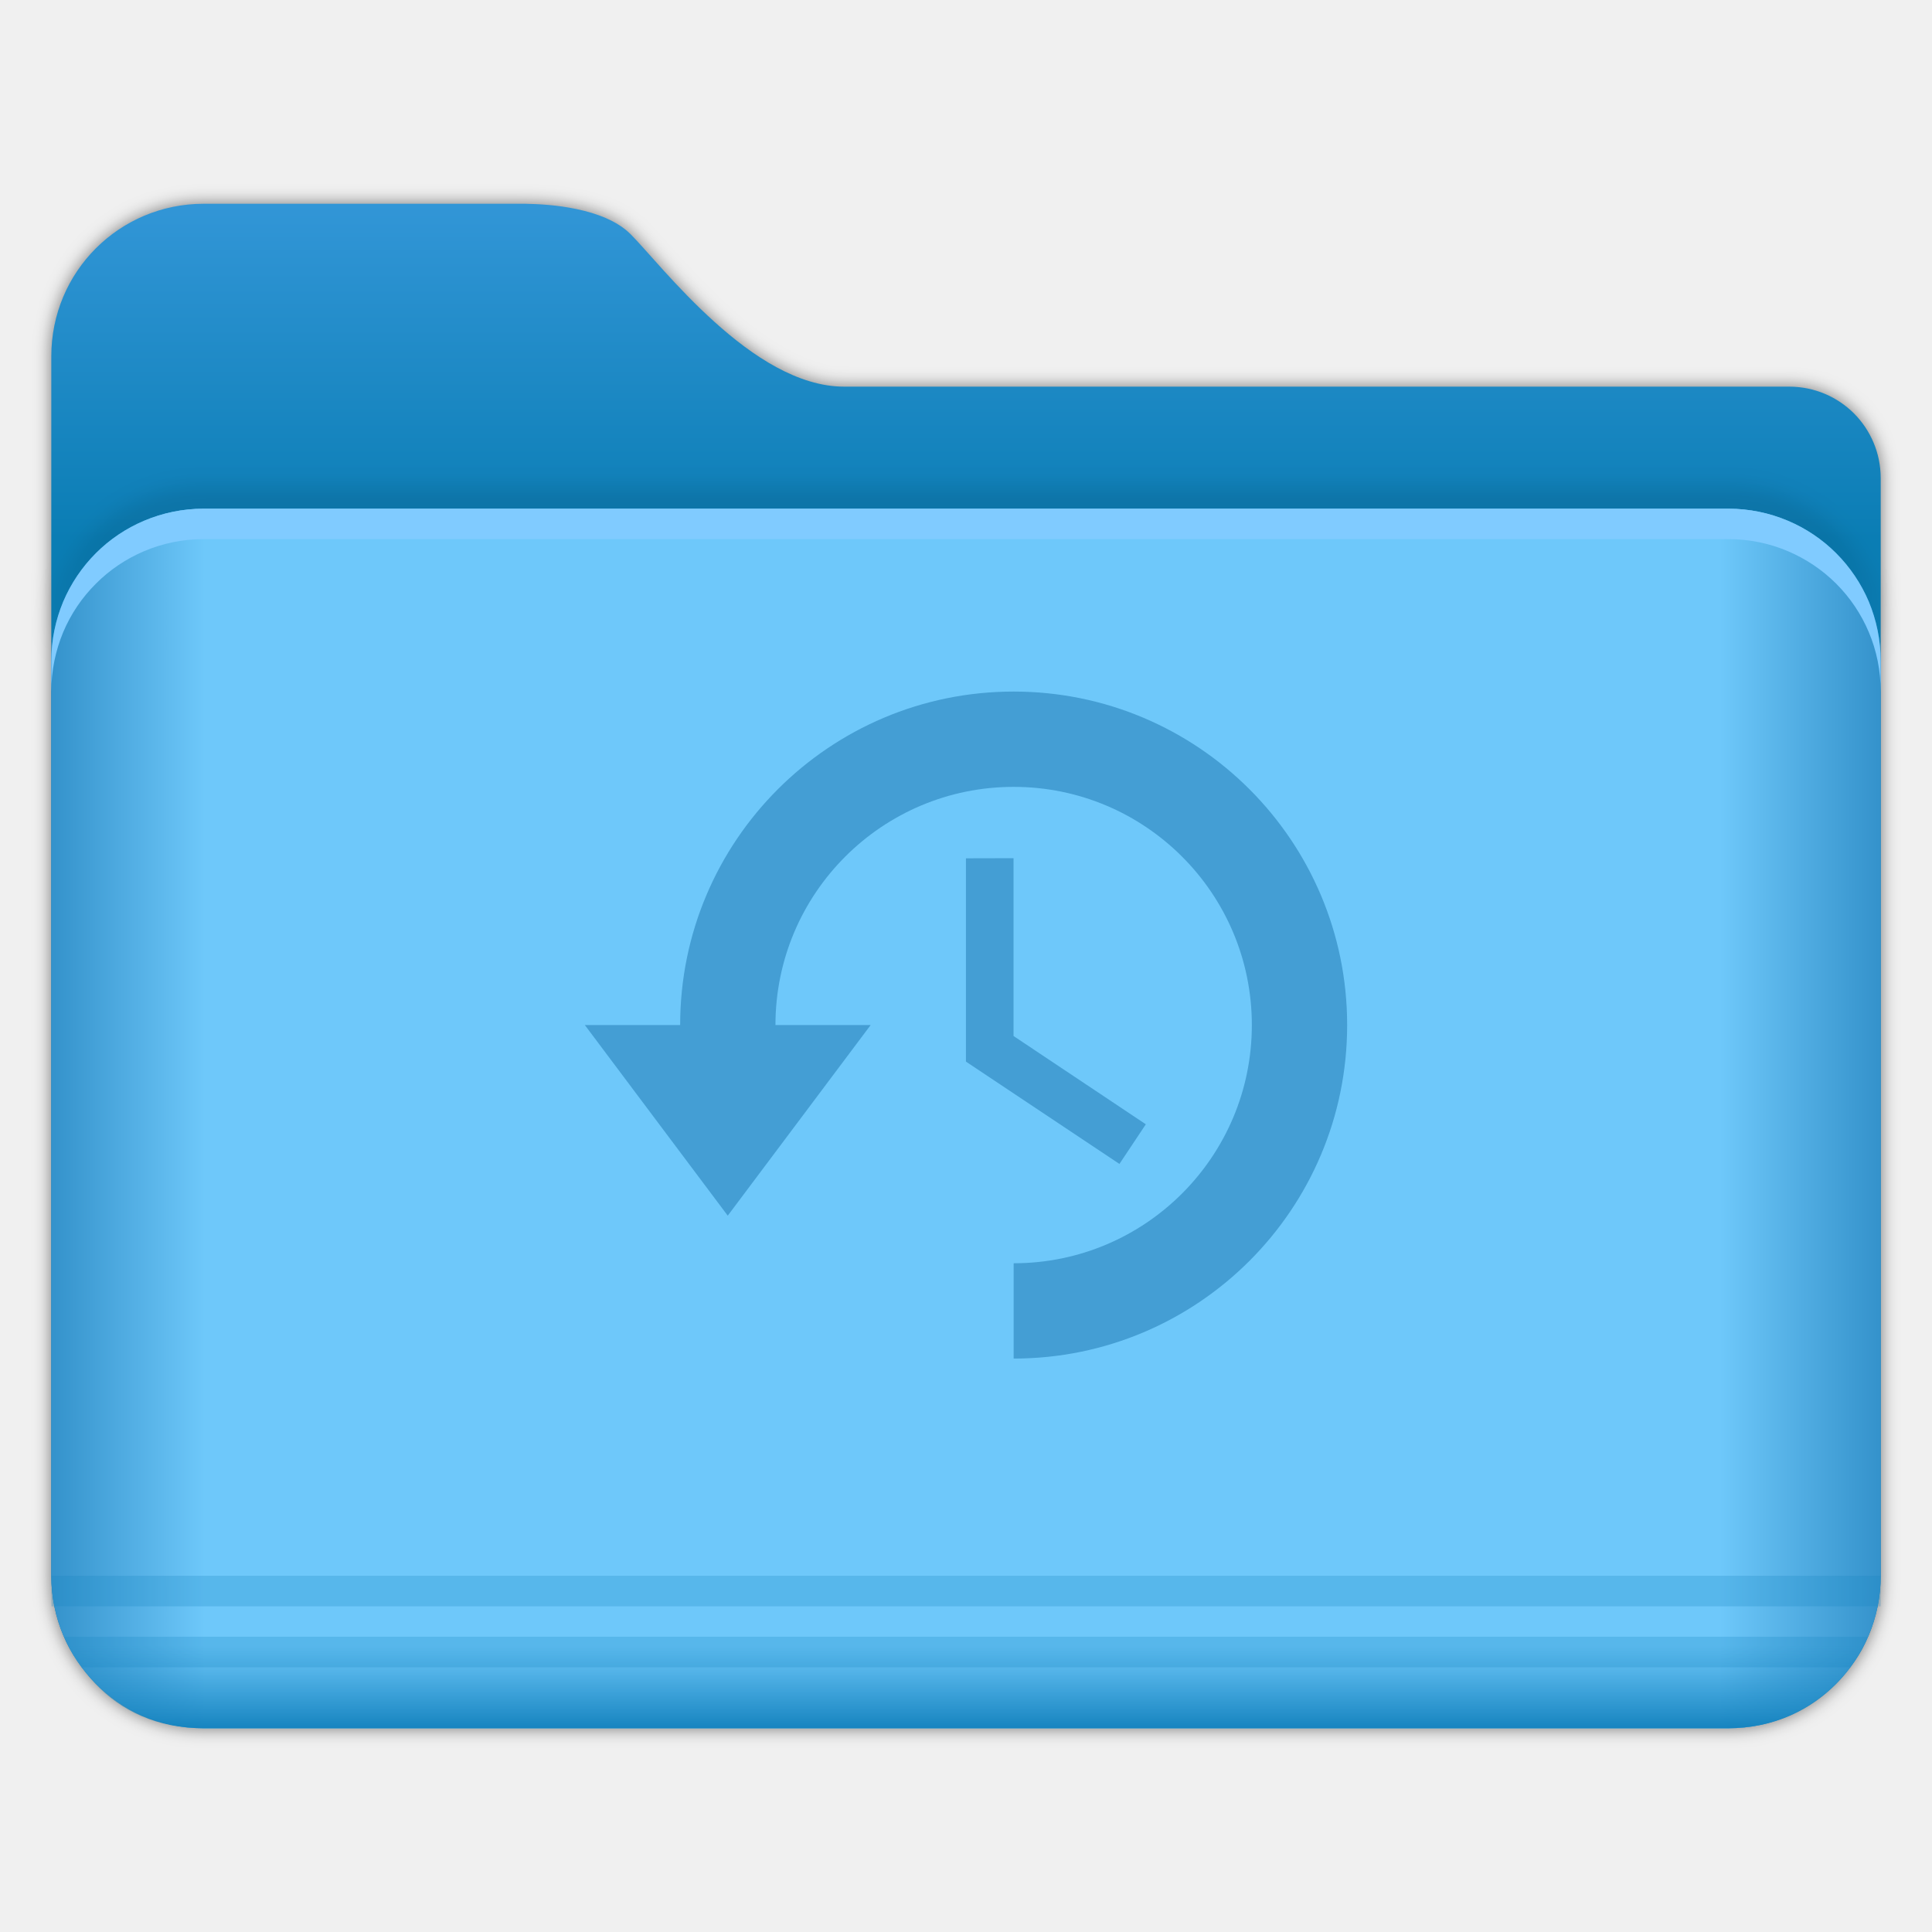
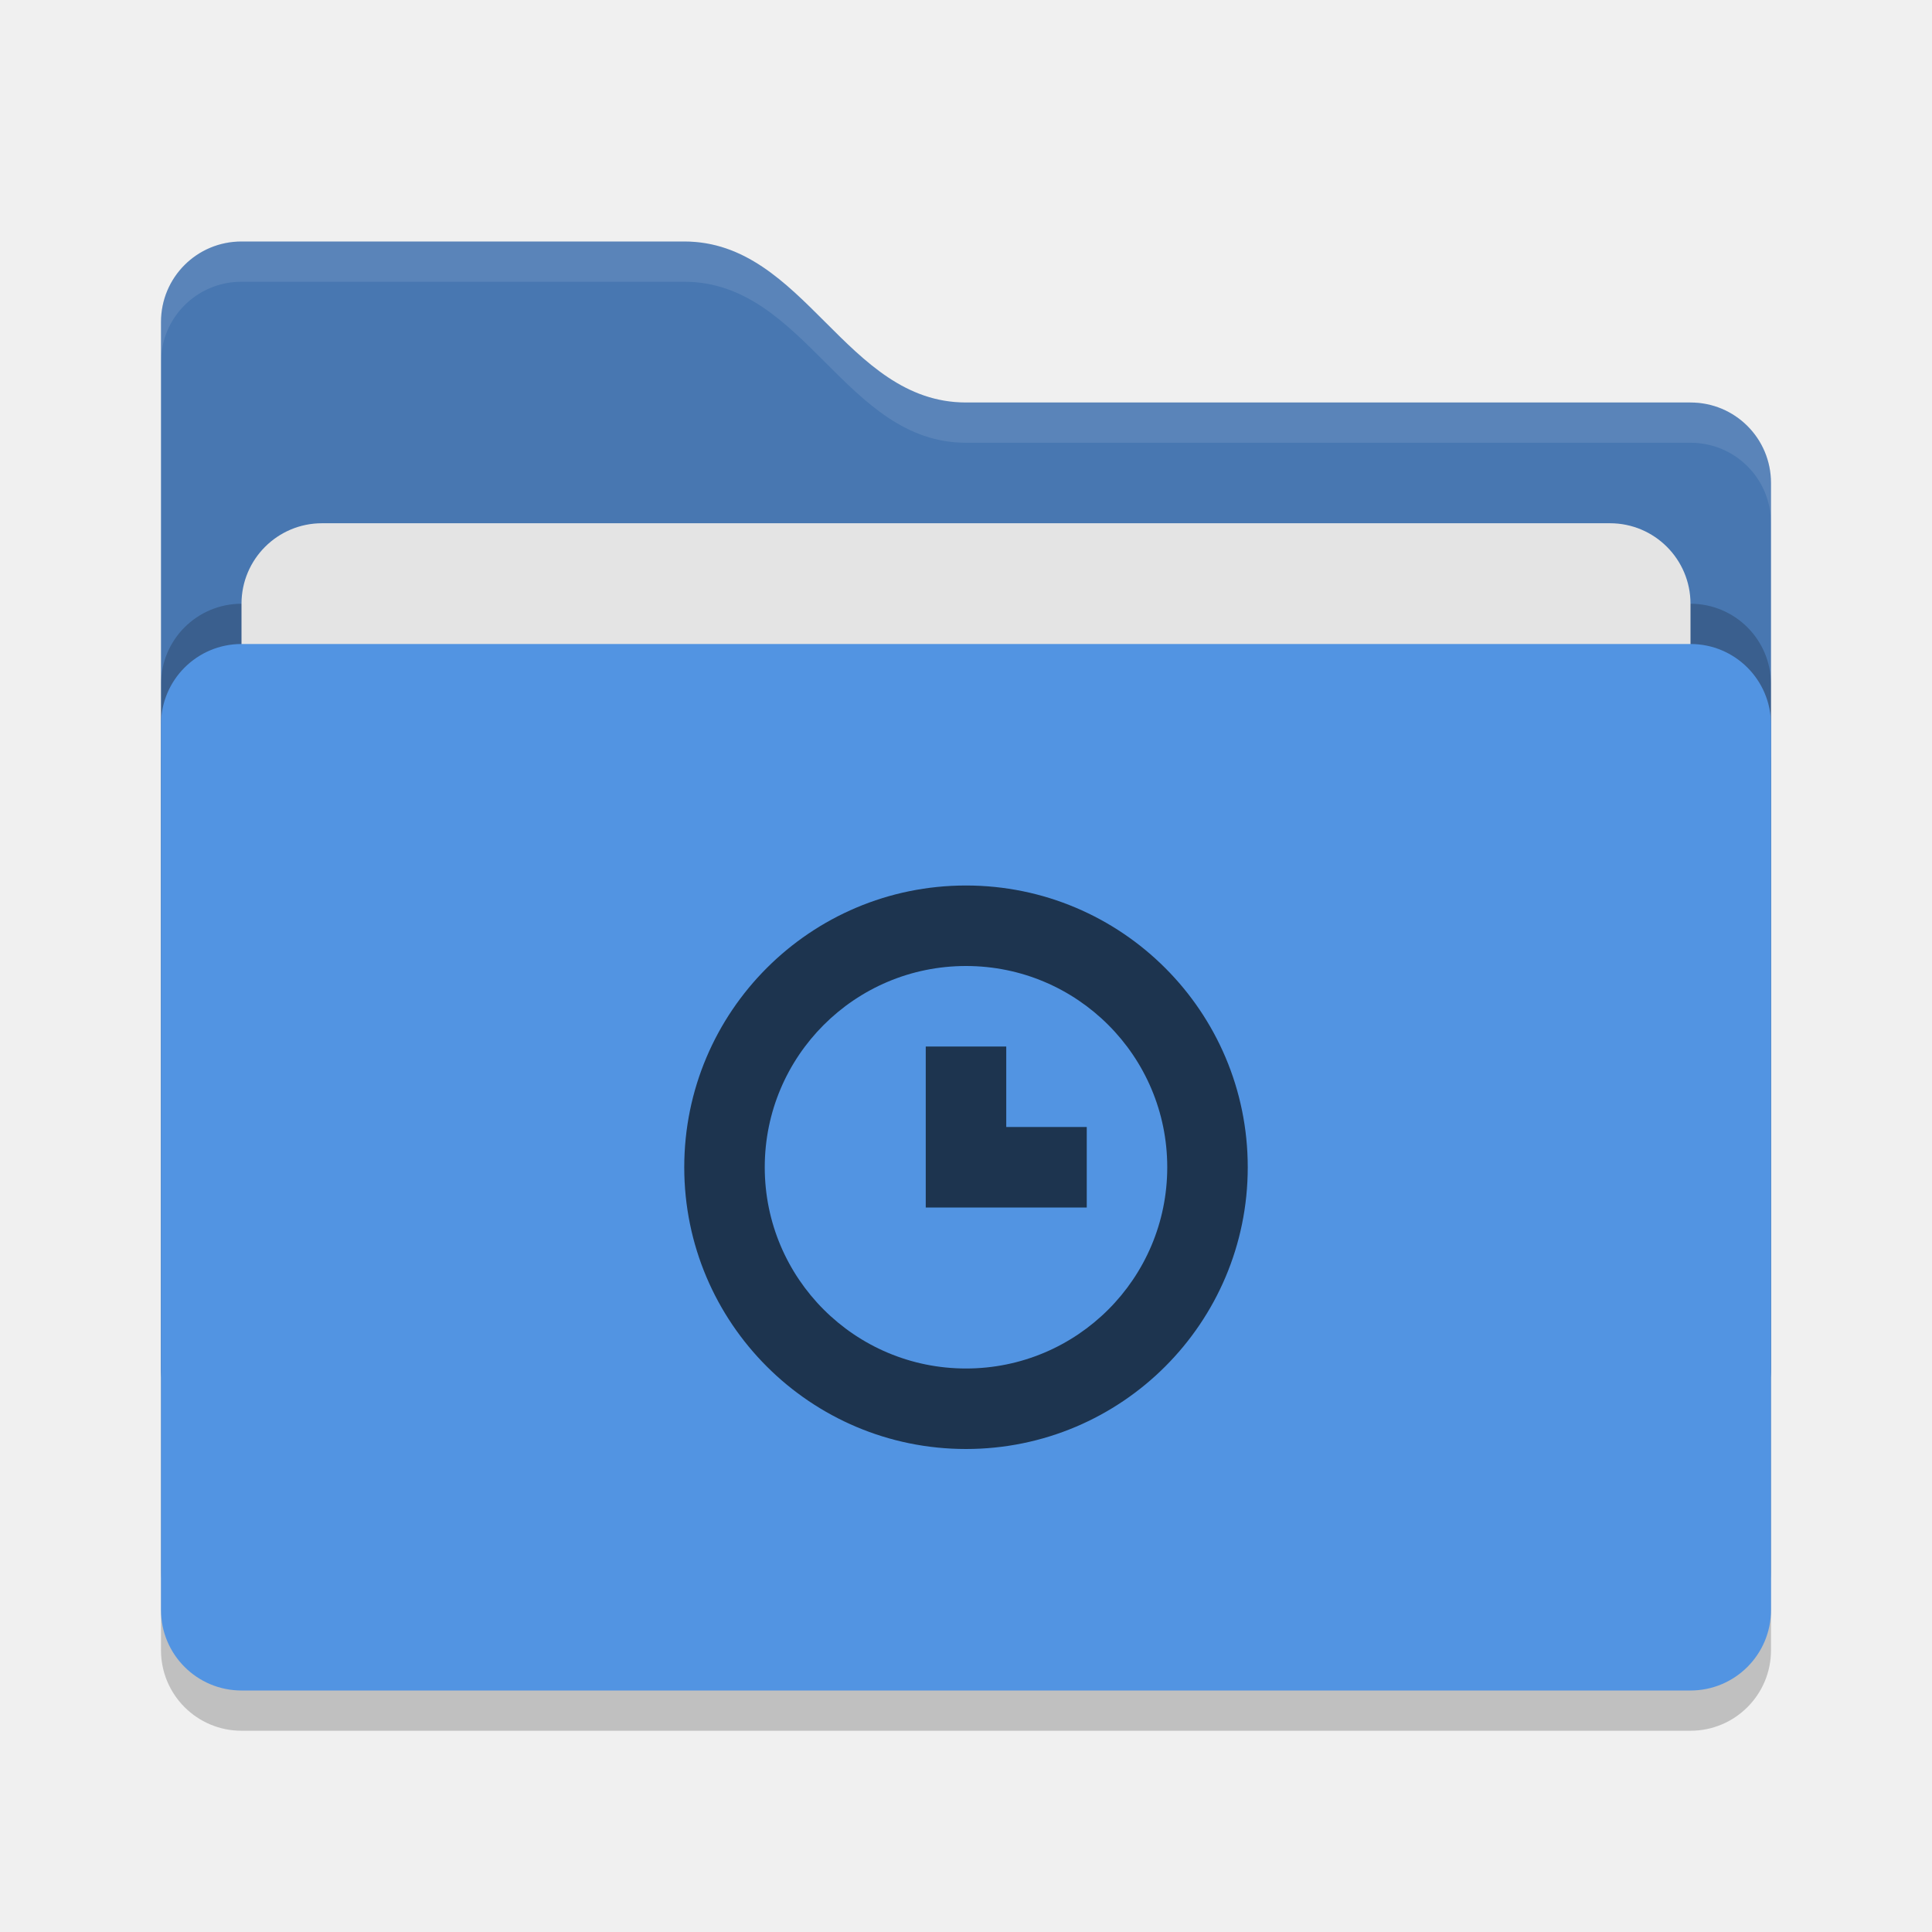
- <svg xmlns="http://www.w3.org/2000/svg" width="200" height="200" version="1.1" id="svg48">
-   <defs id="defs14">
-     <linearGradient id="linearGradient1011" x1="3.969" x2="3.969" y1="-12.171" y2="-6.879" gradientTransform="matrix(1 0 0 .99894 1.0583 14.153)" gradientUnits="userSpaceOnUse">
-       <stop stop-color="#059bff" offset="0" id="stop4" />
-       <stop stop-color="#005aff" offset="1" id="stop6" />
-     </linearGradient>
-     <linearGradient id="linearGradient921" x1="7.937" x2="7.937" y1="1.058" y2="-8.202" gradientTransform="translate(1.0583,14.42)" gradientUnits="userSpaceOnUse">
-       <stop stop-color="#005aff" offset="0" id="stop9" />
-       <stop stop-color="#059bff" offset="1" id="stop11" />
-     </linearGradient>
-     <style type="text/css" id="current-color-scheme">.ColorScheme-Text {
-         color:#4d4d4d;
-       }</style>
-     <style id="style861" type="text/css">.ColorScheme-Text {
-         color:#4d4d4d;
-       }</style>
-     <linearGradient gradientUnits="userSpaceOnUse" gradientTransform="matrix(0.26458,0,0,0.26458,-0.79373,-39.158)" y2="166" y1="155" x2="25" x1="25" id="linearGradient1387">
-       <stop id="stop863" offset="0" stop-color="#3296d7" />
-       <stop id="stop865" offset="1" stop-color="#0a7db4" />
-     </linearGradient>
-     <linearGradient gradientUnits="userSpaceOnUse" gradientTransform="matrix(0.26458,0,0,0.26458,-0.79374,-39.158)" y2="185" y1="185" x2="65" x1="5" id="linearGradient1401">
-       <stop id="stop868" offset="0" stop-color="#3492cb" />
-       <stop id="stop870" offset=".084" stop-color="#6ec8fa" />
-       <stop id="stop872" offset=".912" stop-color="#6ec8fa" />
-       <stop id="stop874" offset="1" stop-color="#3492cb" />
-     </linearGradient>
-     <linearGradient gradientUnits="userSpaceOnUse" gradientTransform="matrix(0.18168,0,0,0.40956,9.2005,-451.88)" y2="1140.2" y1="1138.4" x2="-9.617" x1="-9.617" id="linearGradient1438">
-       <stop id="stop877" offset="0" stop-opacity="0" stop-color="#1482be" />
-       <stop id="stop879" offset="1" stop-color="#1482be" />
-     </linearGradient>
-     <filter color-interpolation-filters="sRGB" height="1.026" width="1.022" y="-.013" x="-.011" id="filter1733">
-       <feGaussianBlur id="feGaussianBlur882" stdDeviation="0.073" />
-     </filter>
-     <filter color-interpolation-filters="sRGB" height="1.297" width="1.03" y="-.148" x="-.015" id="filter935">
-       <feGaussianBlur id="feGaussianBlur885" stdDeviation="0.098" />
-     </filter>
-   </defs>
-   <g id="g976" transform="matrix(11.92933,0,0,11.92933,-0.9997017,-0.9991338)">
-     <g id="g904" transform="translate(-0.79373,-39.158)" style="opacity:0.5;filter:url(#filter1733)">
-       <g id="g898" style="stroke-opacity:0.953">
-         <path id="path892" d="m 10,155 c -2.77,0 -5,2.23 -5,5 v 40 c 0,2.77 2.23,5 5,5 h 50 c 2.77,0 5,-2.23 5,-5 v -36 c 0,-0.831 -0.335,-1.581 -0.877,-2.123 -0.542,-0.542 -1.292,-0.877 -2.123,-0.877 h -31 c -0.75,0 -1.5,-0.25 -2.219,-0.641 -0.719,-0.391 -1.406,-0.922 -2.031,-1.484 -1.25,-1.125 -2.25,-2.375 -2.75,-2.875 -0.435,-0.435 -1.106,-0.684 -1.775,-0.826 -0.64,-0.136 -1.26,-0.167 -1.688,-0.174 h -0.537 z" transform="scale(0.26458)" style="opacity:1;stroke-width:0.201" />
-         <path id="path894" d="M 7.4,165 C 6.071,165 5,166.071 5,167.4 v 32.6 c 0,2.77 2.23,5 5,5 h 50 c 2.77,0 5,-2.23 5,-5 v -32.6 C 65,166.071 63.929,165 62.6,165 Z" transform="scale(0.26458)" style="opacity:1;stroke-width:0.18" />
-         <path id="path896" d="M 7.4,165 C 6.071,165 5,166.071 5,167.4 v 1 C 5,167.071 6.071,166 7.4,166 h 55.199 c 1.33,0 2.4,1.071 2.4,2.4 v -1 C 65,166.071 63.929,165 62.599,165 Z" transform="scale(0.26458)" style="opacity:1;stroke-width:0.18" />
-       </g>
-       <path id="path900" style="color:#000000;text-indent:0;text-transform:none;opacity:0.5;stroke-width:0.273" d="m 1.323,52.916 c 0.037,0.721 0.529,1.323 1.319,1.323 h 13.233 c 0.793,0 1.322,-0.644 1.322,-1.323 z" />
-       <path id="path902" style="color:#000000;text-indent:0;text-transform:none;opacity:0.15;stroke-width:0.096" d="m 1.324,52.916 3.337e-4,0.265 H 17.198 L 17.198,52.916 H 1.323 Z m 0.264,0.794 h 15.346 c 0.053,-0.073 0.114,-0.155 0.152,-0.265 h -15.653 c 0.047,0.113 0.093,0.177 0.155,0.265 z" />
-     </g>
-     <path id="path906" d="m 1.852,1.852 c -0.733,0 -1.323,0.59 -1.323,1.323 v 10.583 c 0,0.733 0.59,1.323 1.323,1.323 h 13.229 c 0.733,0 1.323,-0.59 1.323,-1.323 V 4.233 c 0,-0.22 -0.089,-0.418 -0.232,-0.562 C 16.028,3.528 15.83,3.439 15.61,3.439 H 7.408 C 7.21,3.439 7.011,3.373 6.821,3.27 6.631,3.167 6.449,3.026 6.284,2.877 5.953,2.579 5.689,2.249 5.556,2.116 5.441,2.001 5.264,1.935 5.087,1.898 4.917,1.862 4.753,1.854 4.64,1.852 H 4.498 Z" style="fill:url(#linearGradient1387);stroke-width:0.053" />
-     <path id="path908" d="M 1.852,4.313 C 1.669,4.313 1.495,4.35 1.336,4.417 1.178,4.484 1.035,4.58 0.916,4.7 0.796,4.819 0.699,4.962 0.632,5.12 0.566,5.279 0.529,5.453 0.529,5.636 v 0.265 c 0,-0.183 0.037,-0.357 0.103,-0.516 C 0.699,5.226 0.796,5.084 0.916,4.964 1.035,4.845 1.178,4.748 1.336,4.682 1.495,4.615 1.669,4.578 1.852,4.578 h 13.229 c 0.183,0 0.357,0.037 0.516,0.104 0.158,0.067 0.301,0.163 0.421,0.283 0.12,0.12 0.216,0.262 0.283,0.421 0.067,0.158 0.103,0.333 0.103,0.516 V 5.636 c 0,-0.183 -0.037,-0.357 -0.103,-0.516 C 16.234,4.962 16.137,4.819 16.017,4.7 15.898,4.58 15.755,4.484 15.597,4.417 15.438,4.35 15.264,4.313 15.081,4.313 Z" style="opacity:0.1;stroke-width:0.048;filter:url(#filter935)" />
-     <path id="path910" d="M 1.852,4.498 C 1.669,4.498 1.495,4.535 1.336,4.602 1.178,4.669 1.035,4.765 0.916,4.884 0.796,5.004 0.699,5.147 0.633,5.305 0.566,5.463 0.529,5.638 0.529,5.821 v 7.937 c 0,0.733 0.59,1.323 1.323,1.323 h 13.229 c 0.733,0 1.323,-0.59 1.323,-1.323 V 5.821 c 0,-0.183 -0.037,-0.357 -0.103,-0.516 C 16.234,5.147 16.137,5.004 16.017,4.884 15.898,4.765 15.755,4.669 15.597,4.602 15.438,4.535 15.264,4.498 15.081,4.498 h -13.229 z" style="fill:url(#linearGradient1401);stroke-width:0.048" />
-     <path id="path912" style="color:#000000;text-indent:0;text-transform:none;fill:url(#linearGradient1438);stroke-width:0.273" d="m 0.529,13.758 c 0.037,0.721 0.529,1.323 1.319,1.323 h 13.233 c 0.793,0 1.322,-0.644 1.322,-1.323 z" />
-     <path id="path914" style="color:#000000;text-indent:0;text-transform:none;opacity:0.25;fill:#1482be;stroke-width:0.096" d="m 0.53,13.758 3.337e-4,0.265 H 16.404 L 16.404,13.758 H 0.529 Z m 0.264,0.794 h 15.346 c 0.053,-0.073 0.114,-0.155 0.152,-0.265 h -15.653 c 0.047,0.113 0.093,0.177 0.155,0.265 z" />
-     <path id="path916" d="M 1.852,4.498 C 1.669,4.498 1.495,4.535 1.336,4.602 1.178,4.668 1.035,4.765 0.916,4.884 0.796,5.004 0.699,5.147 0.632,5.305 0.566,5.463 0.529,5.637 0.529,5.821 v 0.265 c 0,-0.183 0.037,-0.357 0.103,-0.516 C 0.699,5.411 0.796,5.268 0.916,5.149 1.035,5.029 1.178,4.933 1.336,4.866 1.495,4.799 1.669,4.762 1.852,4.762 h 13.229 c 0.183,0 0.357,0.037 0.516,0.104 0.158,0.067 0.301,0.163 0.421,0.283 0.12,0.12 0.216,0.262 0.283,0.421 0.067,0.158 0.103,0.333 0.103,0.516 V 5.821 c 0,-0.183 -0.037,-0.357 -0.103,-0.516 C 16.234,5.147 16.137,5.004 16.017,4.884 15.898,4.765 15.755,4.668 15.597,4.602 15.438,4.535 15.264,4.498 15.081,4.498 Z" style="fill:#80cbff;stroke-width:0.048" />
-     <g id="g930" style="fill:#5e4aa6;stroke-width:0.265">
-       <g id="g924" transform="translate(-3.2526e-7,4.7281e-5)">
-         <circle id="circle918" r="0" cy="-325.31" cx="-284.2" />
-         <circle id="circle920" r="0" cy="-325.31" cx="-284.2" />
-         <circle id="circle922" r="0" cy="-326.53" cx="-317.65" />
-       </g>
-       <circle id="circle926" r="0" cy="-325.38" cx="-281.6" />
-       <circle id="circle928" r="0" cy="-325.38" cx="-281.6" />
-     </g>
-     <path id="path932" d="M 8.88,6.085 A 2.894,2.894 0 0 0 5.986,8.979 H 5.159 l 1.24,1.654 1.24,-1.654 H 6.813 a 2.067,2.067 0 0 1 2.067,-2.067 2.067,2.067 0 0 1 2.067,2.067 2.067,2.067 0 0 1 -2.067,2.067 v 0.827 a 2.894,2.894 0 0 0 2.894,-2.894 2.894,2.894 0 0 0 -2.894,-2.894 z M 8.466,7.532 v 1.764 l 1.332,0.888 0.229,-0.344 -1.148,-0.766 v -1.543 z" class="ColorScheme-Text" style="color:#4d4d4d;opacity:0.7;fill:#328cc3;stroke-width:0.076" />
-   </g>
+ <svg xmlns="http://www.w3.org/2000/svg" width="48" height="48" version="1">
+   <rect style="opacity:0.2" width="40" height="26" x="4" y="17" rx="2" ry="2" />
+   <path style="fill:#4877b1" d="M 4,34 C 4,35.108 4.892,36 6,36 H 42 C 43.108,36 44,35.108 44,34 V 12 C 44,10.892 43.108,10 42,10 H 24 C 21,10 20,6 17,6 H 6 C 4.892,6 4,6.892 4,8" />
+   <rect style="opacity:0.2" width="40" height="26" x="4" y="15" rx="2" ry="2" />
+   <rect style="fill:#e4e4e4" width="36" height="16" x="6" y="13" rx="2" ry="2" />
+   <rect style="fill:#5294e2" width="40" height="26" x="4" y="16" rx="2" ry="2" />
+   <path style="opacity:0.1;fill:#ffffff" d="M 6,6 C 4.892,6 4,6.892 4,8 V 9 C 4,7.892 4.892,7 6,7 H 17 C 20,7 21,11 24,11 H 42 C 43.108,11 44,11.892 44,13 V 12 C 44,10.892 43.108,10 42,10 H 24 C 21,10 20,6 17,6 Z" />
+   <path style="fill:#1d344f" d="M 24,22 A 7,7 0 0 0 17,29 7,7 0 0 0 24,36 7,7 0 0 0 31,29 7,7 0 0 0 24,22 Z M 24,24 A 5,5 0 0 1 29,29 5,5 0 0 1 24,34 5,5 0 0 1 19,29 5,5 0 0 1 24,24 Z M 23,26 V 30 H 27 V 28 H 25 V 26 Z" />
</svg>
